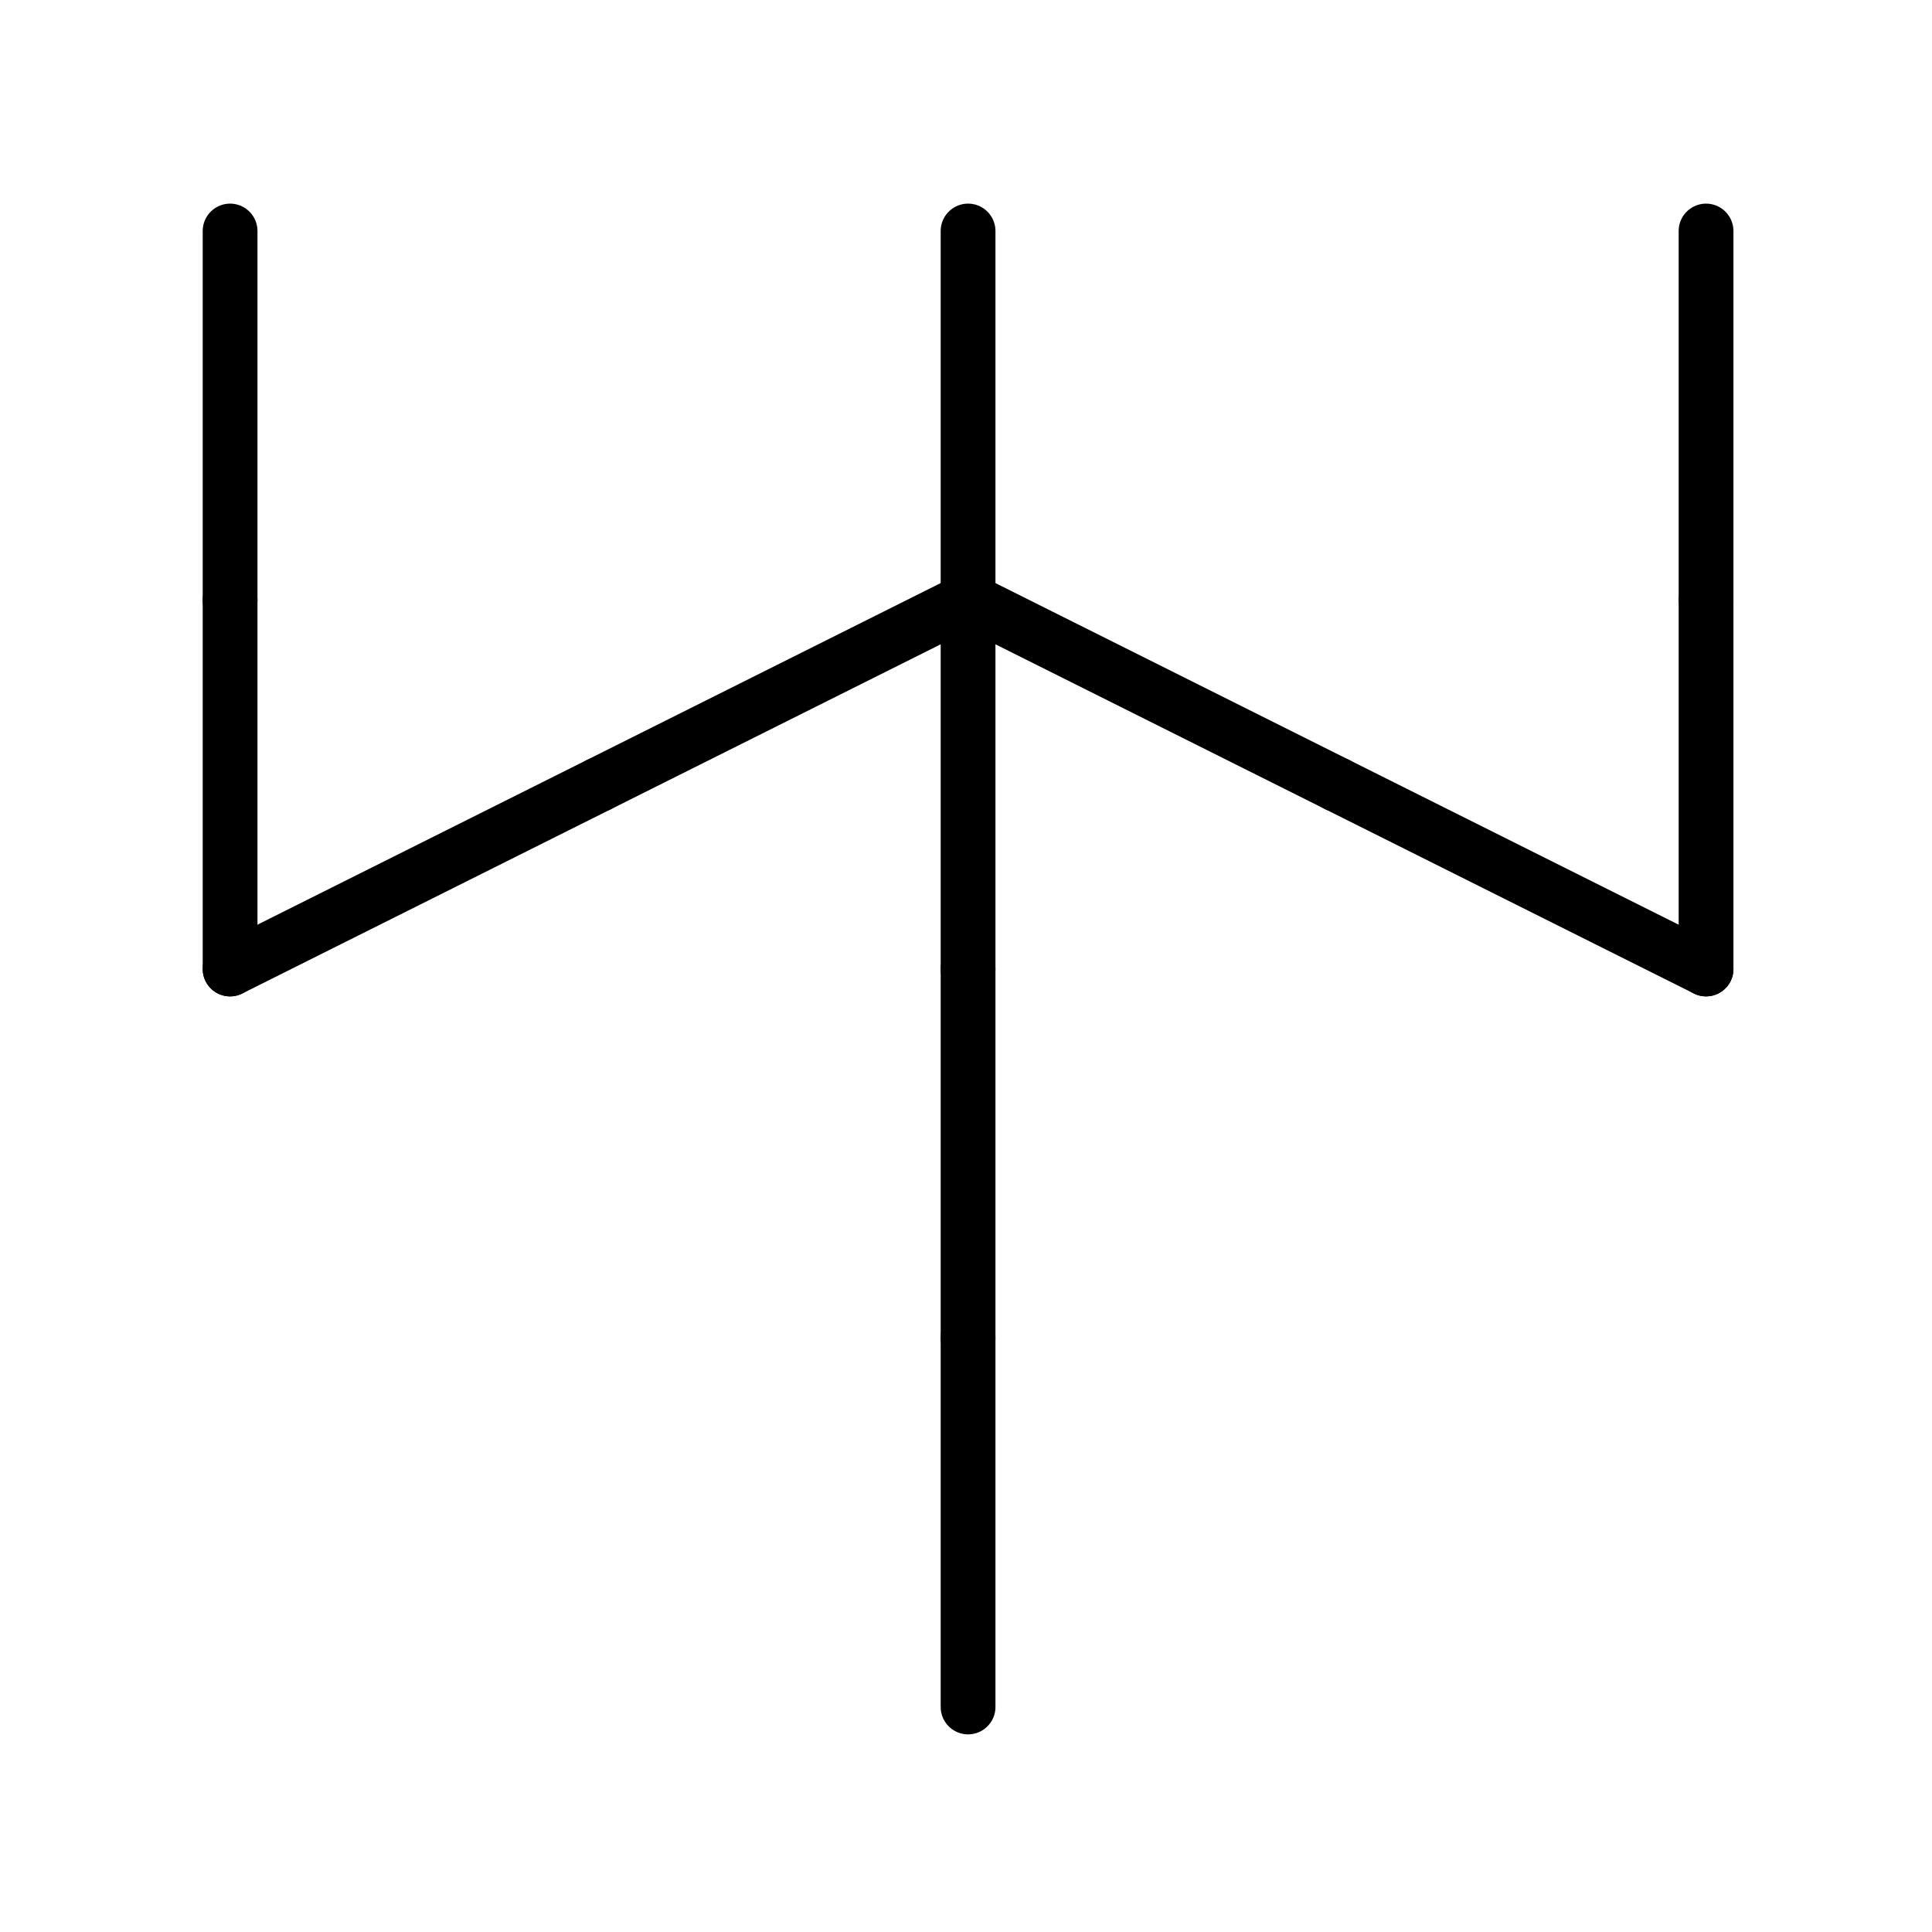
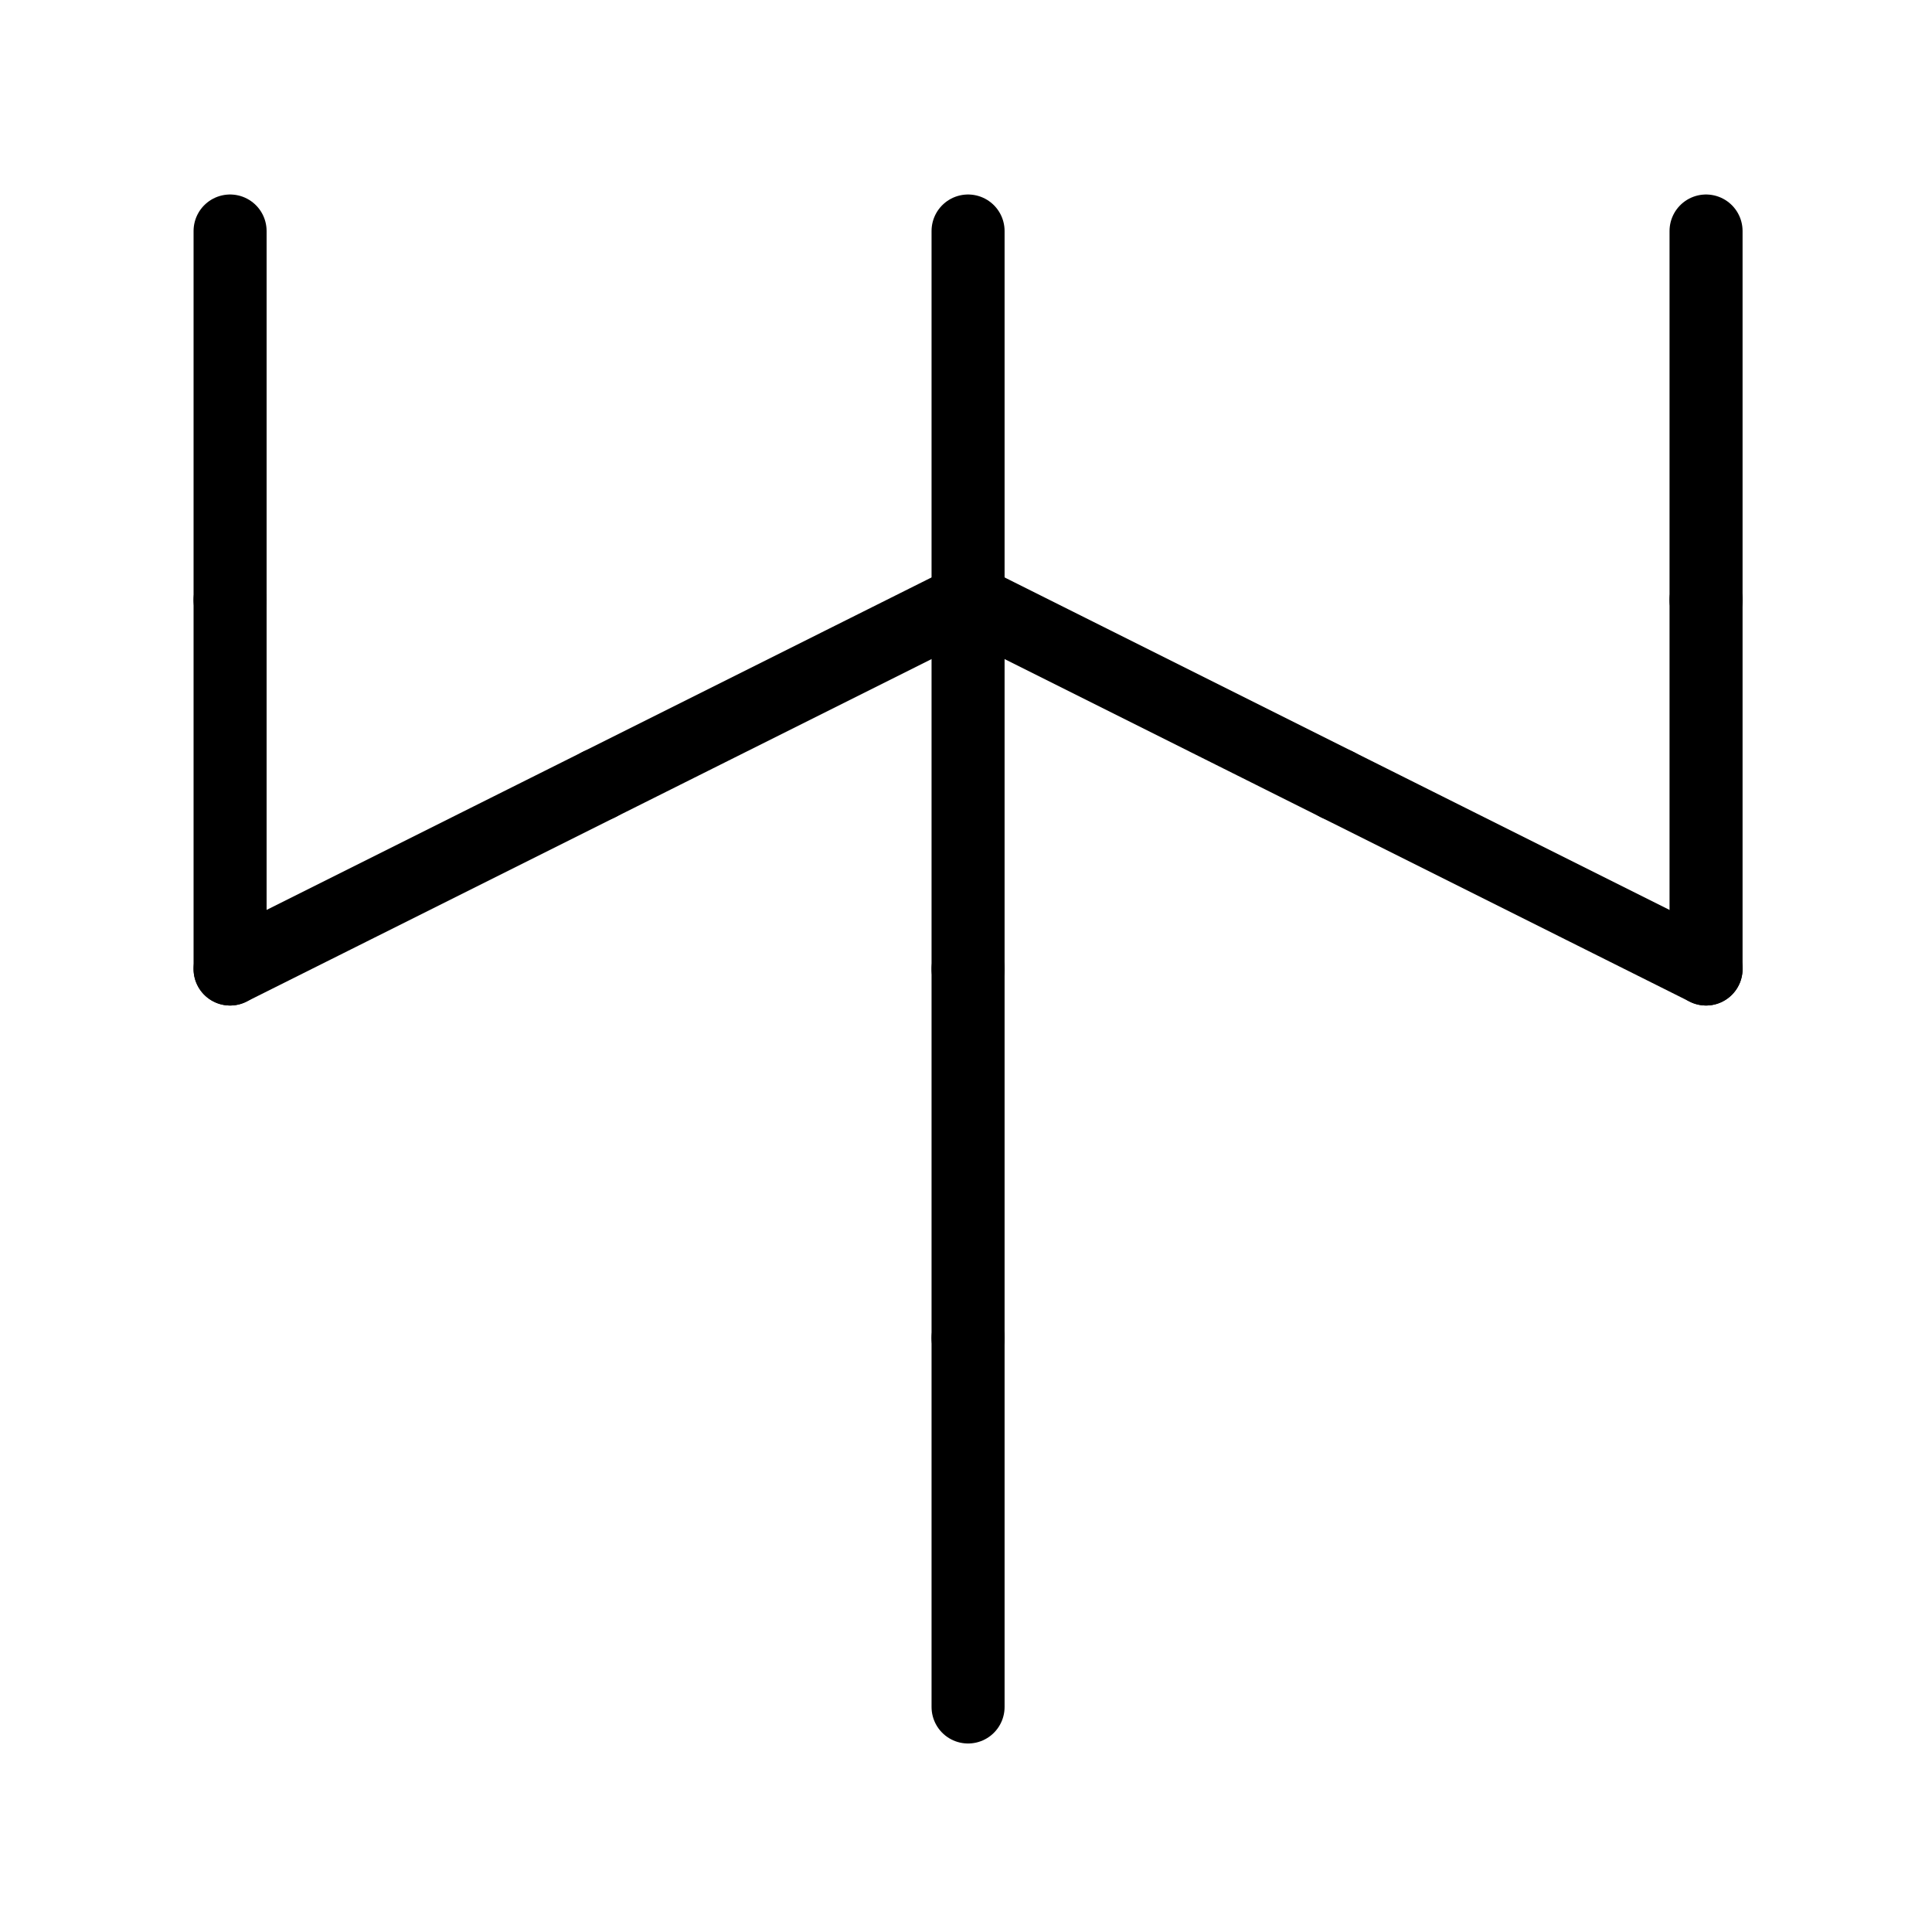
<svg xmlns="http://www.w3.org/2000/svg" viewBox="0 0 100 100" width="100" height="100" version="1.1" id="svg1059">
  <defs id="defs991">
    <marker id="DistanceX" orient="auto" refX="0" refY="0" style="overflow:visible">
      <path d="M 3,-3 -3,3 M 0,-5 V 5" style="stroke:#000000;stroke-width:0.5" id="path979" />
    </marker>
    <pattern id="Hatch" patternUnits="userSpaceOnUse" width="8" height="8" x="0" y="0">
      <path d="M8 4 l-4,4" stroke="#000000" stroke-width="0.25" linecap="square" id="path982" />
      <path d="M6 2 l-4,4" stroke="#000000" stroke-width="0.25" linecap="square" id="path984" />
      <path d="M4 0 l-4,4" stroke="#000000" stroke-width="0.25" linecap="square" id="path986" />
    </pattern>
    <symbol id="*MODEL_SPACE" />
    <symbol id="*PAPER_SPACE" />
  </defs>
  <g id="g1057">
-     <path style="fill:none;stroke:#000000;stroke-width:2.835;stroke-miterlimit:4;stroke-dasharray:none;stroke-linejoin:round;stroke-linecap:round" d="M 50.107,11.957 V 31.056" id="path995" />
-     <path style="fill:none;stroke:#000000;stroke-width:2.835;stroke-miterlimit:4;stroke-dasharray:none;stroke-linejoin:round;stroke-linecap:round" d="M 88.305,31.056 V 11.957" id="path999" />
-     <path style="fill:none;stroke:#000000;stroke-width:2.835;stroke-miterlimit:4;stroke-dasharray:none;stroke-linejoin:round;stroke-linecap:round" d="M 69.206,40.606 50.107,31.056" id="path1003" />
-     <path style="fill:none;stroke:#000000;stroke-width:2.835;stroke-miterlimit:4;stroke-dasharray:none;stroke-linejoin:round;stroke-linecap:round" d="M 50.107,31.056 31.008,40.606" id="path1005" />
-     <path style="fill:none;stroke:#000000;stroke-width:2.835;stroke-miterlimit:4;stroke-dasharray:none;stroke-linejoin:round;stroke-linecap:round" d="M 31.008,40.606 11.909,50.155" id="path1007" />
-     <path style="fill:none;stroke:#000000;stroke-width:2.835;stroke-miterlimit:4;stroke-dasharray:none;stroke-linejoin:round;stroke-linecap:round" d="m 11.909,31.056 v 19.099" id="path1023" />
-     <path style="fill:none;stroke:#000000;stroke-width:2.835;stroke-miterlimit:4;stroke-dasharray:none;stroke-linejoin:round;stroke-linecap:round" d="M 11.909,11.957 V 31.056" id="path1027" />
-     <path style="fill:none;stroke:#000000;stroke-width:2.835;stroke-miterlimit:4;stroke-dasharray:none;stroke-linejoin:round;stroke-linecap:round" d="M 88.305,50.155 V 31.056" id="path1041" />
-     <path style="fill:none;stroke:#000000;stroke-width:2.835;stroke-miterlimit:4;stroke-dasharray:none;stroke-linejoin:round;stroke-linecap:round" d="M 88.305,50.155 69.206,40.606" id="path1043" />
-     <path style="fill:none;stroke:#000000;stroke-width:2.835;stroke-miterlimit:4;stroke-dasharray:none;stroke-linejoin:round;stroke-linecap:round" d="m 50.107,69.254 v 19.099" id="path1049" />
-     <path style="fill:none;stroke:#000000;stroke-width:2.835;stroke-miterlimit:4;stroke-dasharray:none;stroke-linejoin:round;stroke-linecap:round" d="M 50.107,50.155 V 69.254" id="path1053" />
-     <path style="fill:none;stroke:#000000;stroke-width:2.835;stroke-miterlimit:4;stroke-dasharray:none;stroke-linejoin:round;stroke-linecap:round" d="m 50.107,31.056 v 19.099" id="path1055" />
+     <path style="fill:none;stroke:#000000;stroke-width:3.78;stroke-miterlimit:4;stroke-dasharray:none;stroke-linejoin:round;stroke-linecap:round" d="M 50.107,11.957 V 31.056" id="path995" />
+     <path style="fill:none;stroke:#000000;stroke-width:3.78;stroke-miterlimit:4;stroke-dasharray:none;stroke-linejoin:round;stroke-linecap:round" d="M 88.305,31.056 V 11.957" id="path999" />
+     <path style="fill:none;stroke:#000000;stroke-width:3.78;stroke-miterlimit:4;stroke-dasharray:none;stroke-linejoin:round;stroke-linecap:round" d="M 69.206,40.606 50.107,31.056" id="path1003" />
+     <path style="fill:none;stroke:#000000;stroke-width:3.78;stroke-miterlimit:4;stroke-dasharray:none;stroke-linejoin:round;stroke-linecap:round" d="M 50.107,31.056 31.008,40.606" id="path1005" />
+     <path style="fill:none;stroke:#000000;stroke-width:3.78;stroke-miterlimit:4;stroke-dasharray:none;stroke-linejoin:round;stroke-linecap:round" d="M 31.008,40.606 11.909,50.155" id="path1007" />
+     <path style="fill:none;stroke:#000000;stroke-width:3.78;stroke-miterlimit:4;stroke-dasharray:none;stroke-linejoin:round;stroke-linecap:round" d="m 11.909,31.056 v 19.099" id="path1023" />
+     <path style="fill:none;stroke:#000000;stroke-width:3.78;stroke-miterlimit:4;stroke-dasharray:none;stroke-linejoin:round;stroke-linecap:round" d="M 11.909,11.957 V 31.056" id="path1027" />
+     <path style="fill:none;stroke:#000000;stroke-width:3.78;stroke-miterlimit:4;stroke-dasharray:none;stroke-linejoin:round;stroke-linecap:round" d="M 88.305,50.155 V 31.056" id="path1041" />
+     <path style="fill:none;stroke:#000000;stroke-width:3.78;stroke-miterlimit:4;stroke-dasharray:none;stroke-linejoin:round;stroke-linecap:round" d="M 88.305,50.155 69.206,40.606" id="path1043" />
+     <path style="fill:none;stroke:#000000;stroke-width:3.78;stroke-miterlimit:4;stroke-dasharray:none;stroke-linejoin:round;stroke-linecap:round" d="m 50.107,69.254 v 19.099" id="path1049" />
+     <path style="fill:none;stroke:#000000;stroke-width:3.78;stroke-miterlimit:4;stroke-dasharray:none;stroke-linejoin:round;stroke-linecap:round" d="M 50.107,50.155 V 69.254" id="path1053" />
+     <path style="fill:none;stroke:#000000;stroke-width:3.78;stroke-miterlimit:4;stroke-dasharray:none;stroke-linejoin:round;stroke-linecap:round" d="m 50.107,31.056 v 19.099" id="path1055" />
  </g>
</svg>
